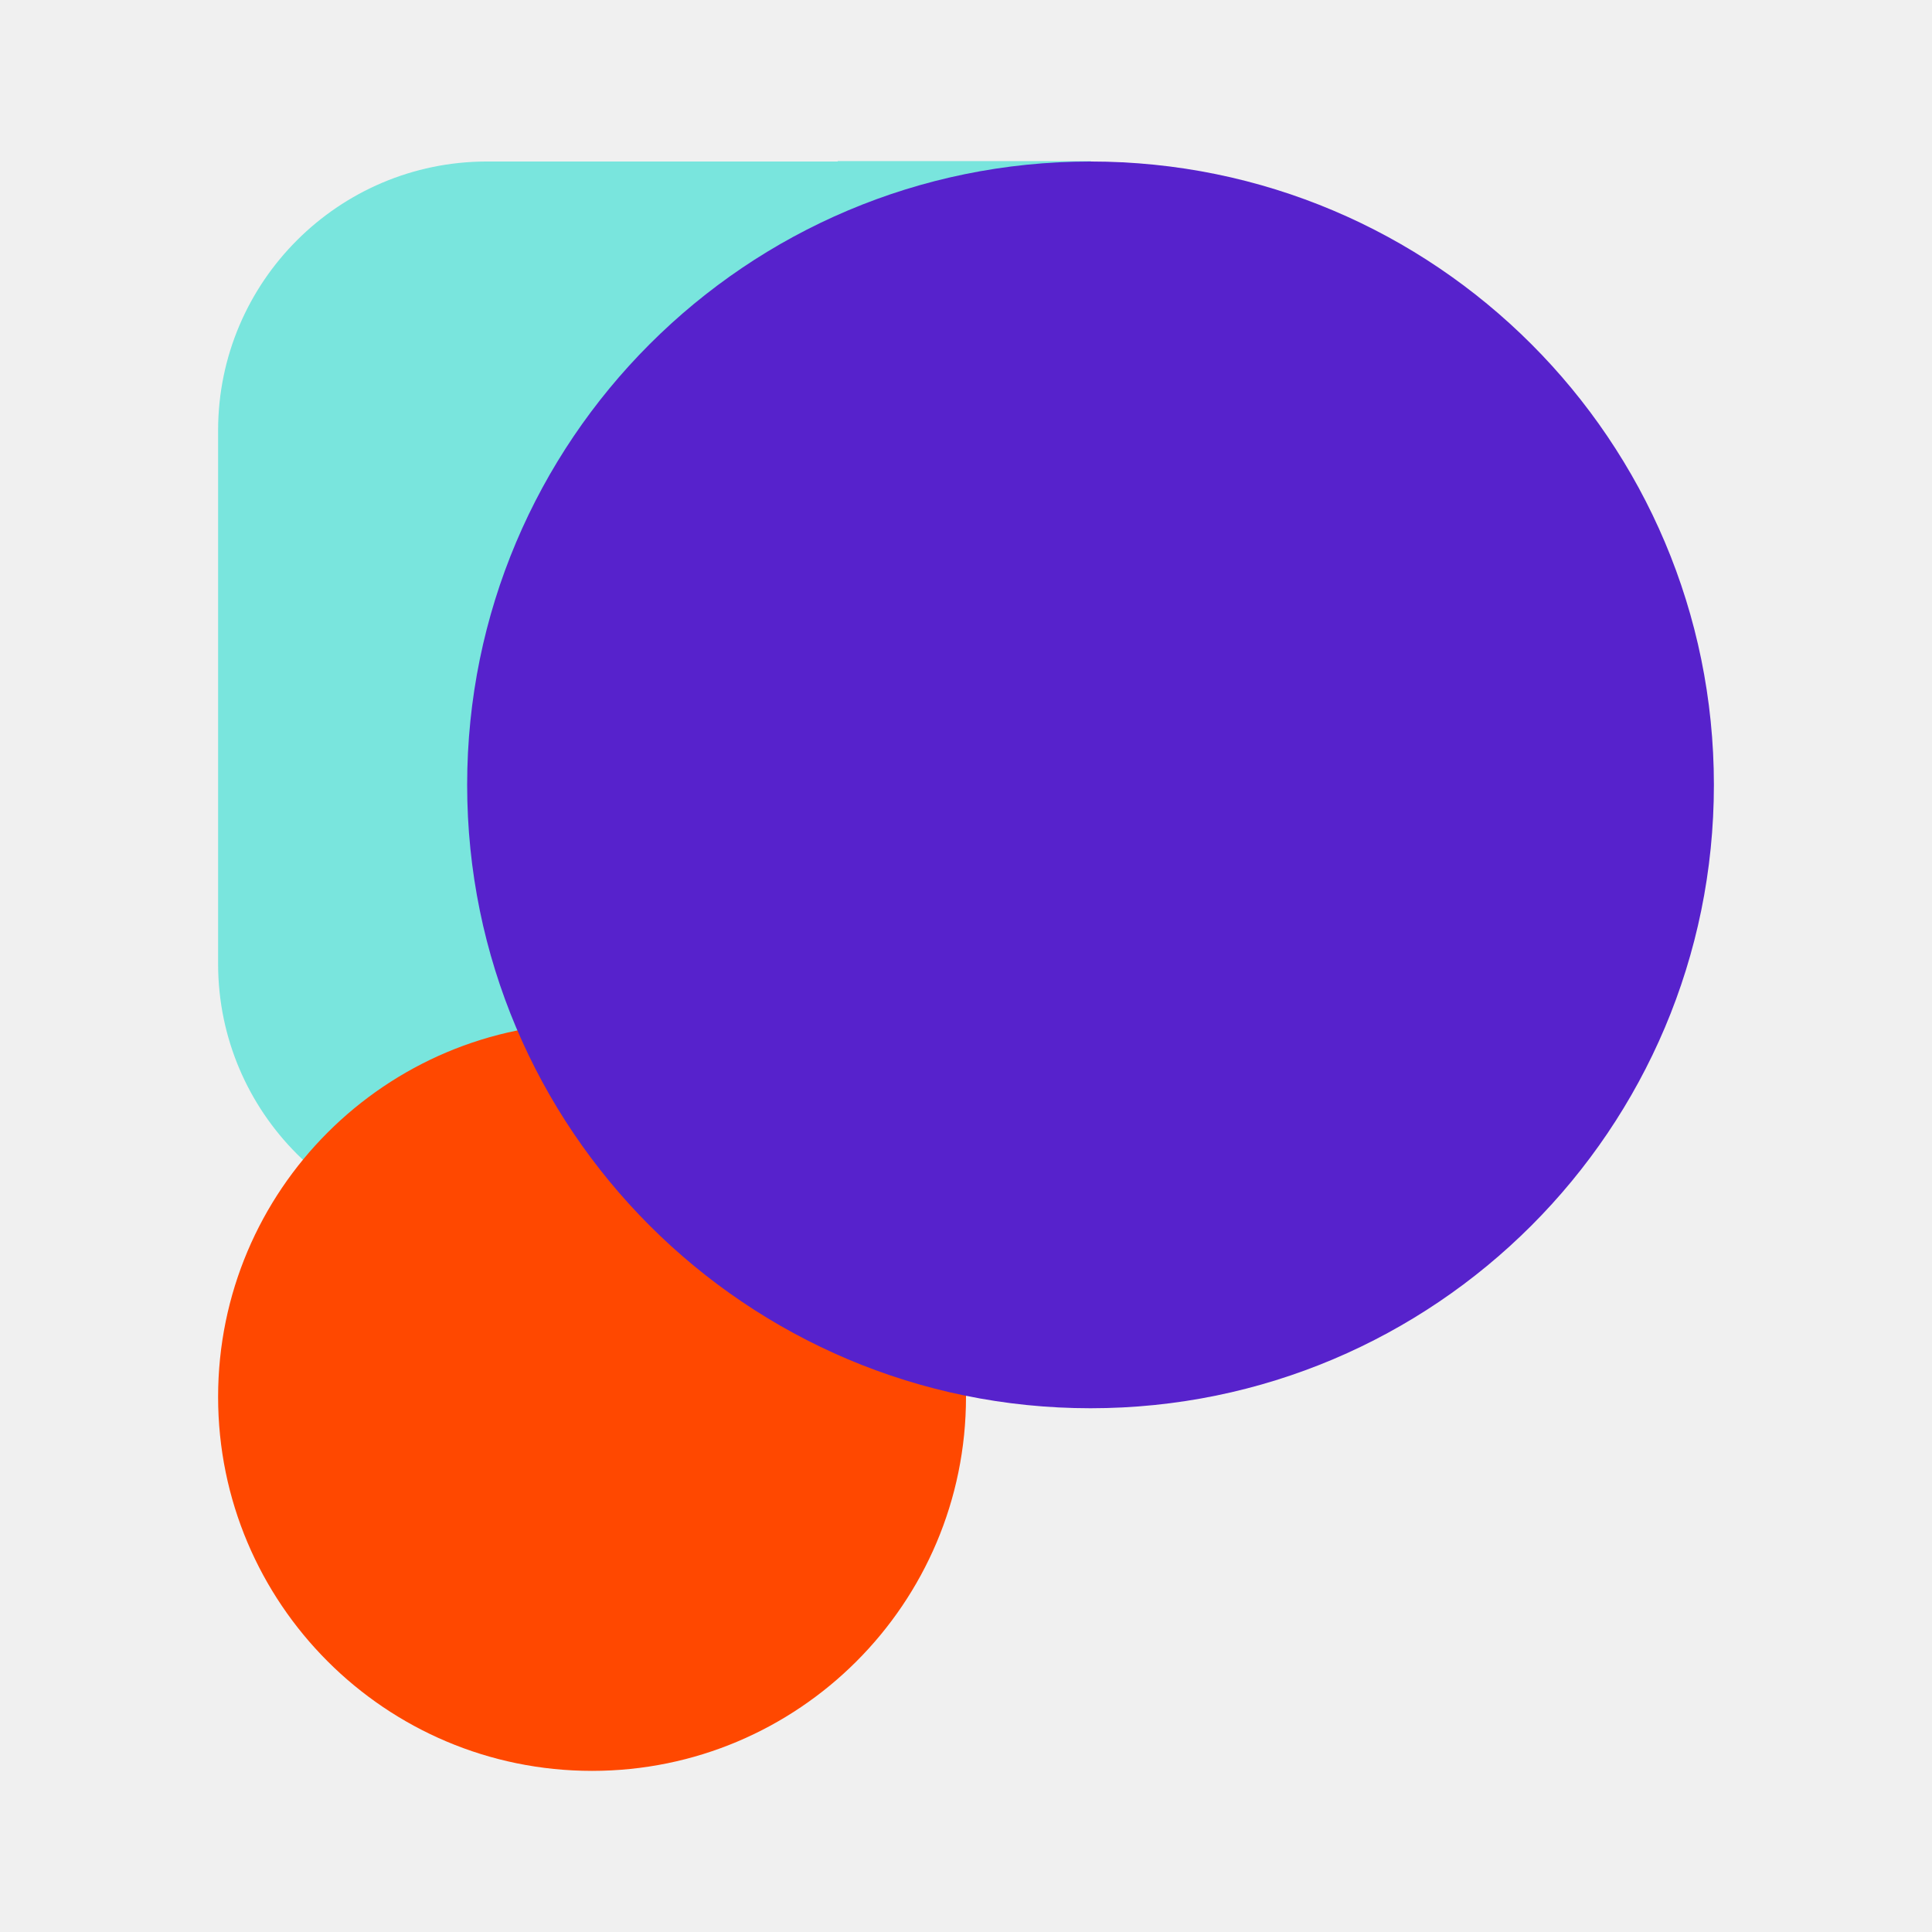
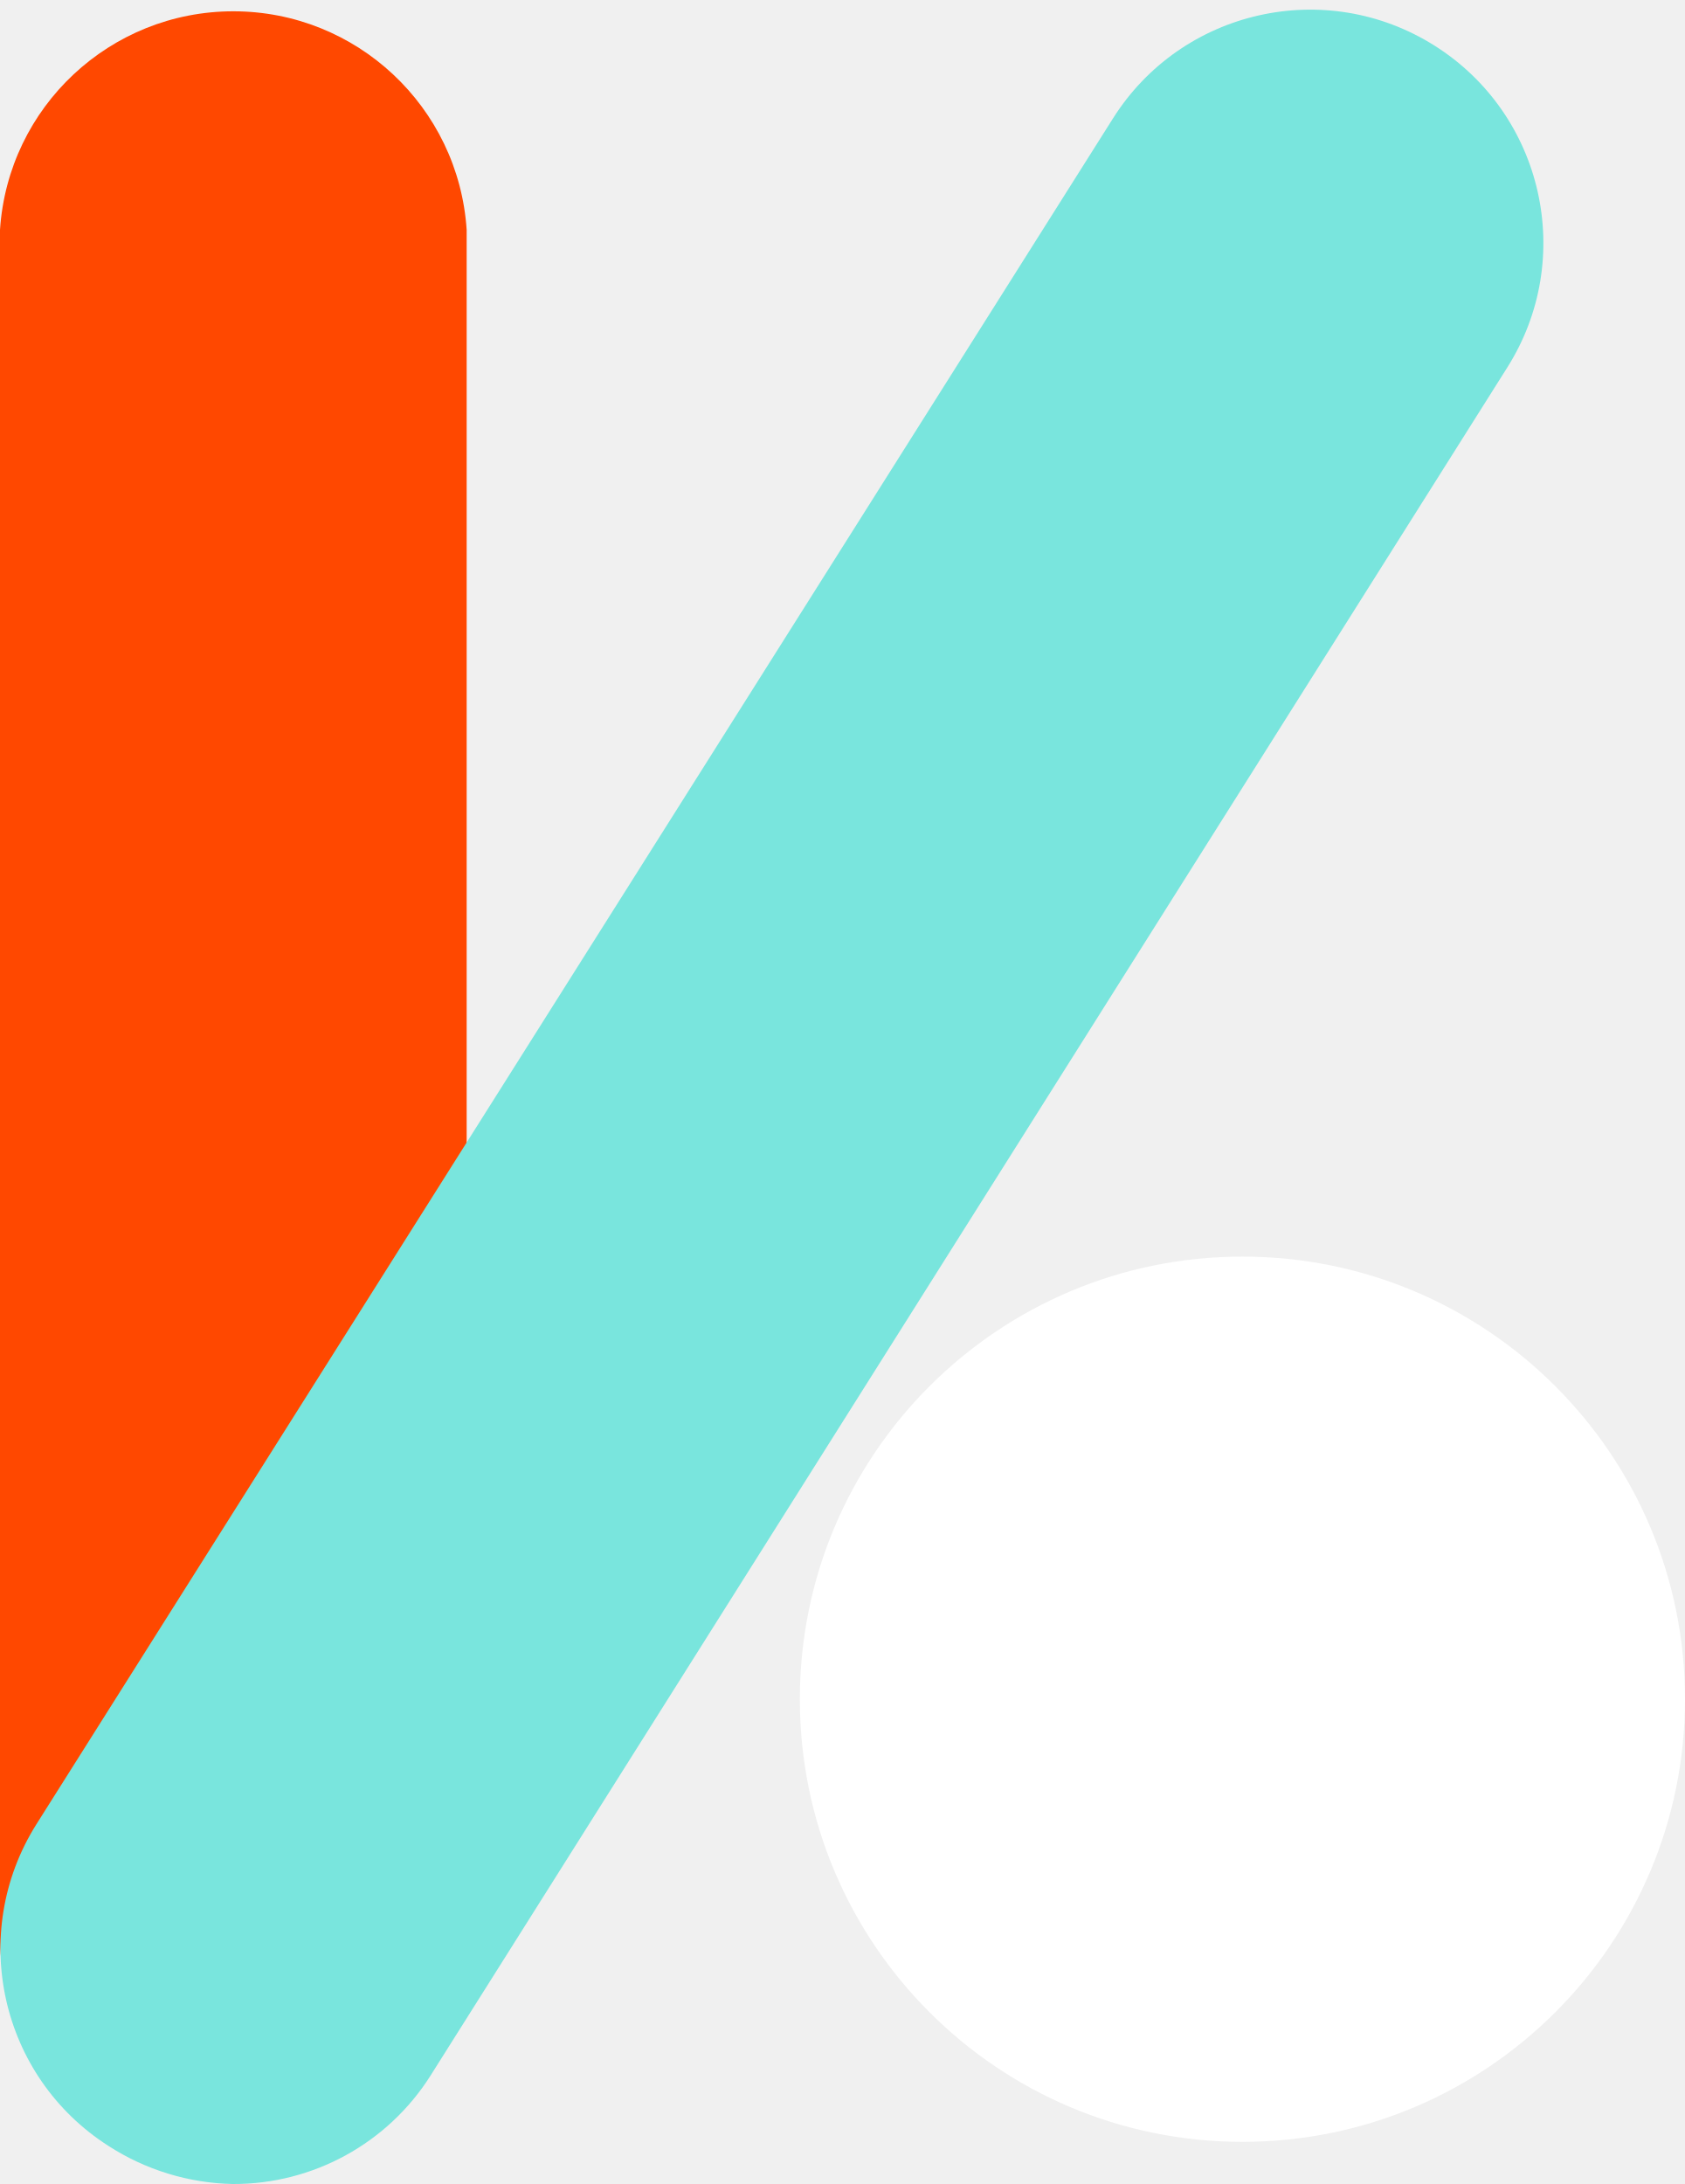
- <svg xmlns="http://www.w3.org/2000/svg" version="1.1" id="Layer_1" x="0px" y="0px" viewBox="0 0 512 512" style="enable-background:new 0 0 512 512;" xml:space="preserve">
-   <style type="text/css">
- 	.st0{fill:#79E5DD;}
- 	.st1{fill:#FF4800;}
- 	.st2{fill:#5722CC;}
- </style>
-   <g>
-     <path class="st0" d="M289,42.7h-67v0.1h-93.1c-39.2,0.1-71,31.9-71.1,71.1v141.7c0.1,39.2,31.9,71,71.1,71.1H251   c13.5,0,26.7-3.9,38.1-11.2V42.7z" />
-     <circle class="st1" cx="156.9" cy="370.2" r="99.1" />
-     <circle class="st2" cx="289" cy="208" r="165.2" />
-   </g>
+ <svg xmlns="http://www.w3.org/2000/svg" id="Layer_1" data-name="Layer 1" viewBox="0 0 16.79 21.76" version="1.1">
+   <defs id="defs12">
+     <style id="style10">.cls-1{fill:#ff4800;}.cls-2{fill:#79e5dd;}.cls-3{fill:#fff;}</style>
+   </defs>
+   <path class="cls-1" d="M6.43,23.23A2.32,2.32,0,0,1,4.1,20.91v-17a2.33,2.33,0,0,1,4.65,0v17A2.32,2.32,0,0,1,6.43,23.23Z" transform="translate(-4.1 -1.62)" id="path14" />
+   <path class="cls-2" d="M6.42,23.38A2.37,2.37,0,0,1,5.18,23a2.33,2.33,0,0,1-.72-3.2l10.73-17a2.32,2.32,0,0,1,3.93,2.48L8.39,22.3A2.32,2.32,0,0,1,6.42,23.38Z" transform="translate(-4.1 -1.62)" id="path16" />
+   <circle class="cls-3" cx="12.38" cy="16.93" r="4.41" id="circle18" />
</svg>
